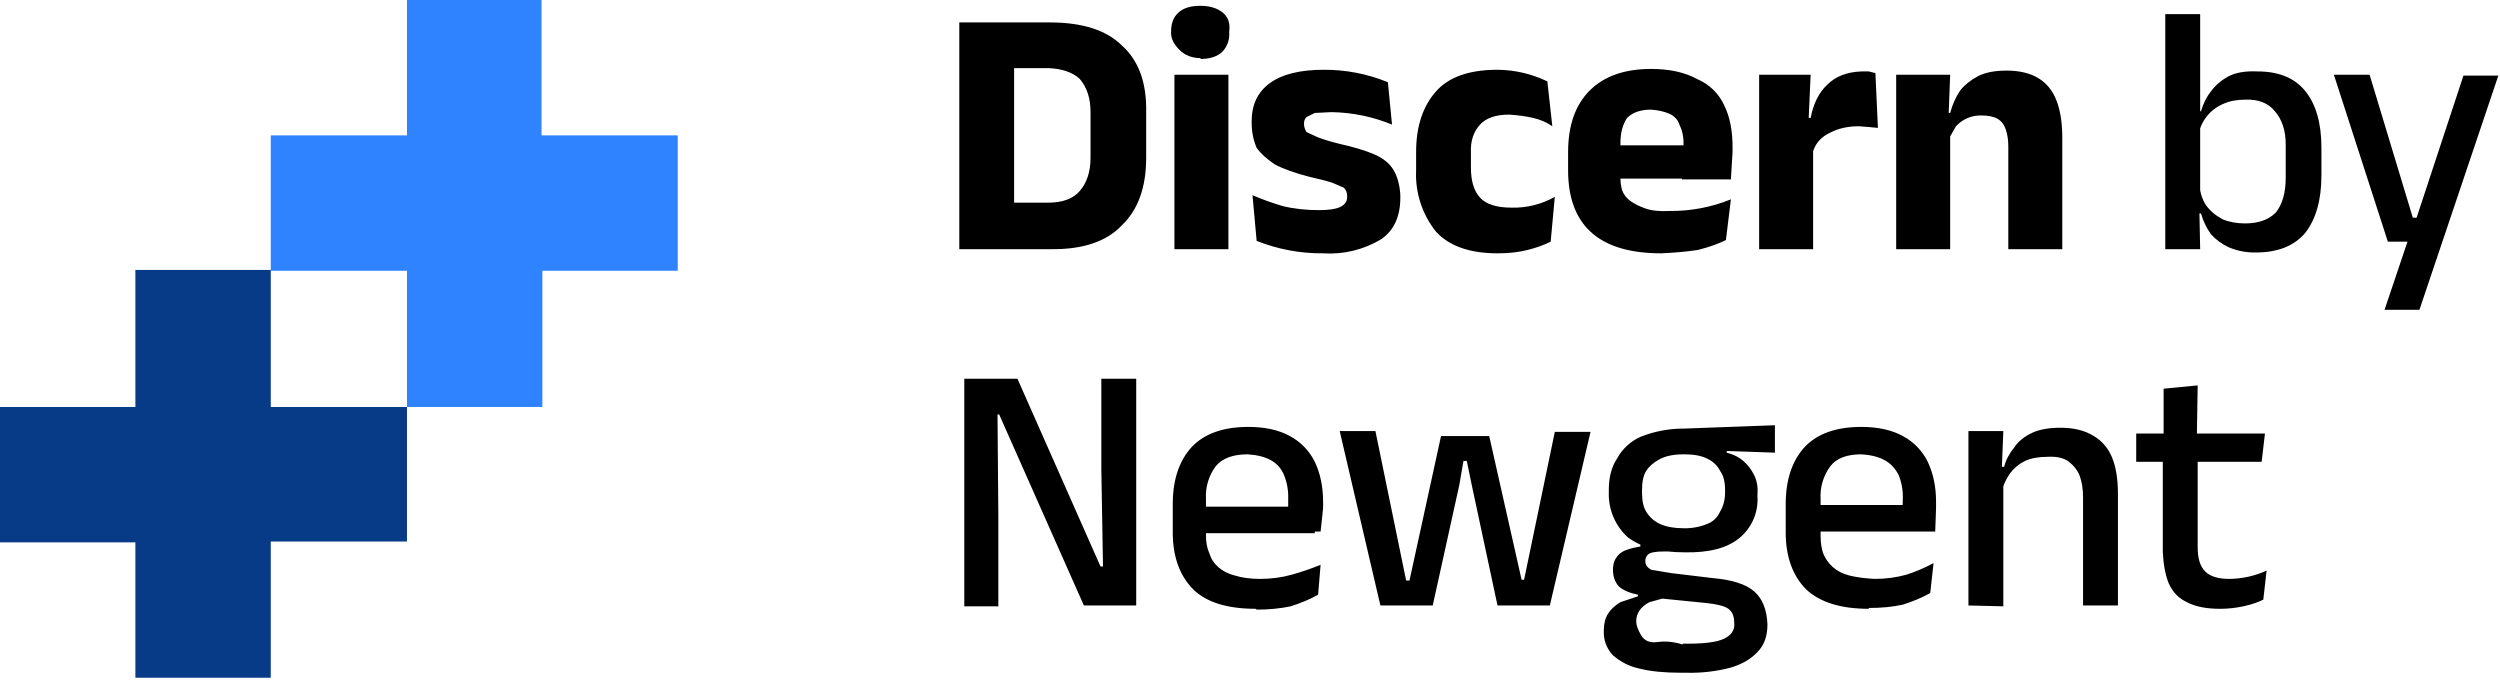
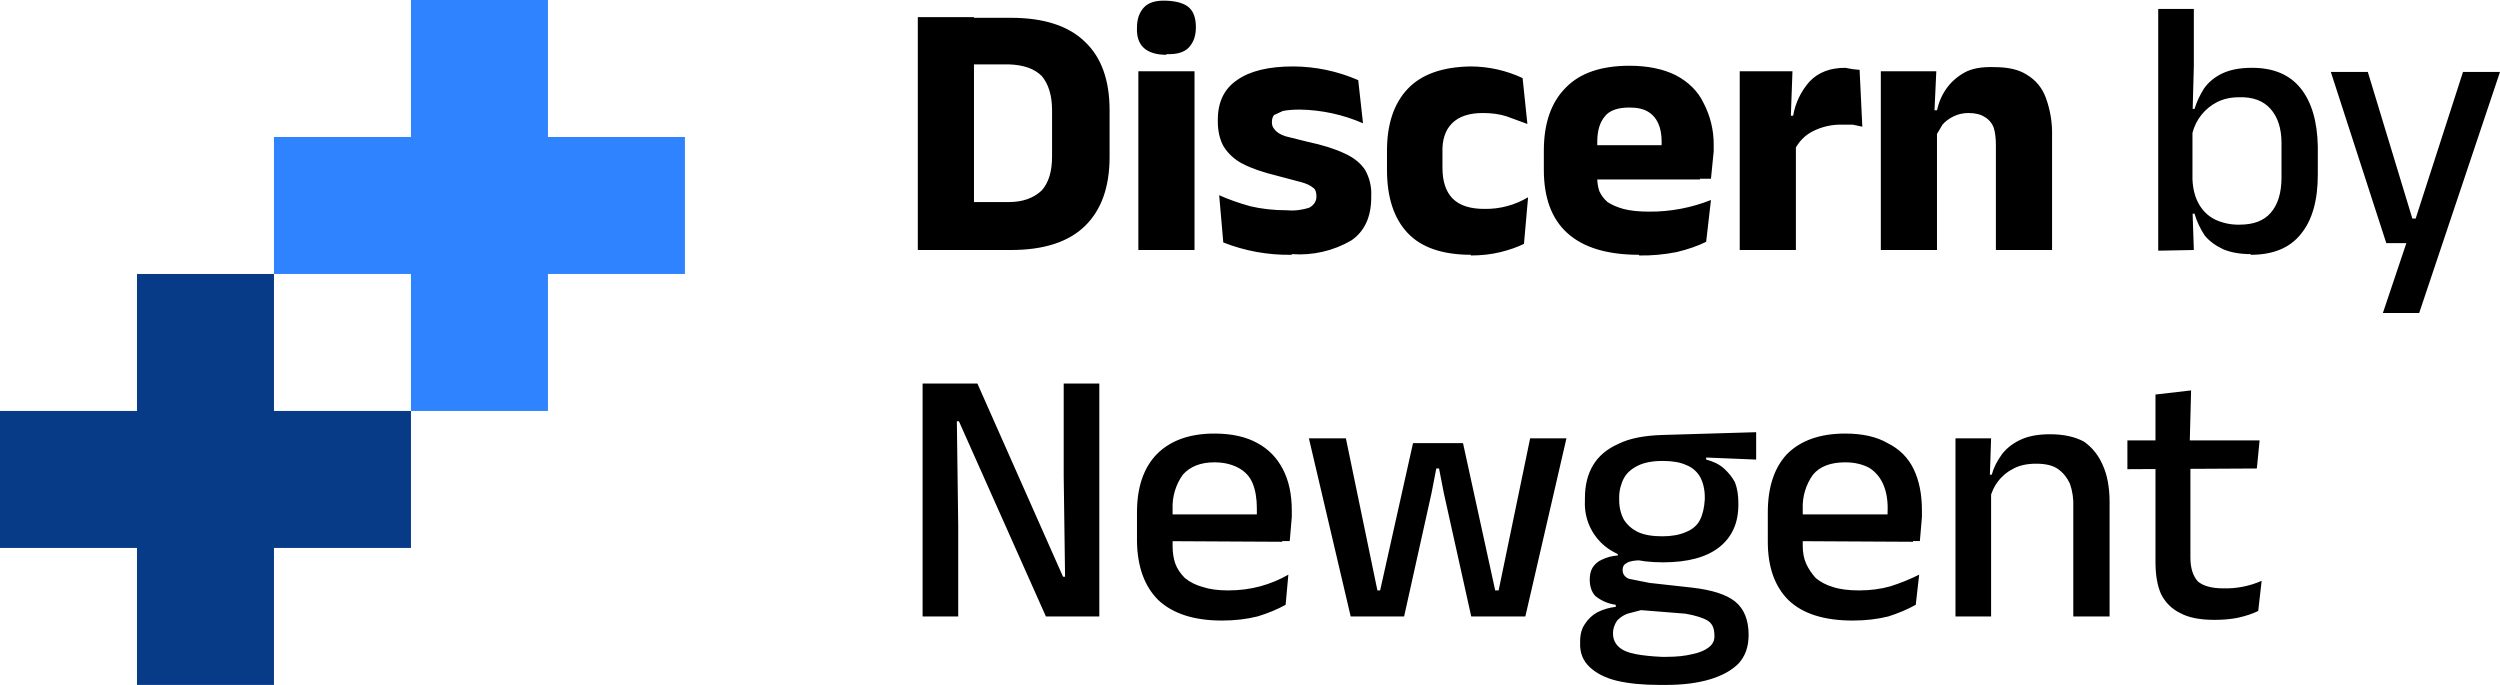
- <svg xmlns="http://www.w3.org/2000/svg" fill="none" viewBox="0 0 301 82">
-   <path fill="#3083ff" d="M65.2 16.3V0H49v16.3H32.6v16.3H49V49h16.3V32.6h16.3V16.3z" />
-   <path fill="#083b87" d="M32.6 49V32.5H16.3V49H0v16.3h16.3v16.3h16.3V65.2H49V49z" />
-   <path fill="#000" d="M120.2 30v-5.6h6q2.6 0 3.8-1.4 1.3-1.5 1.3-4v-5.5q0-2.5-1.3-4-1.3-1.2-3.8-1.3h-6V2.7h6.2q5.9 0 8.7 2.8 3 2.7 2.9 8V19q0 5.3-2.9 8.1-2.8 3-8.7 2.9zm-4.7 0V2.7h6.6V30zM141.4 30V9h6.5v21zm3.2-23Q143 7 142 6T141 4v-.2q0-1.5.9-2.3t2.6-.8 2.7.8.8 2.3V4a3 3 0 0 1-.8 2.2q-.9.9-2.7.9M159.3 30.5a21 21 0 0 1-8-1.5l-.5-5.5q1.6.7 3.6 1.3 2 .5 4.4.5 1.8 0 2.6-.4t.8-1.2v-.1q0-.6-.4-1l-1.4-.6q-.9-.3-2.7-.7-2.7-.7-4.2-1.5-1.5-1-2.2-2-.6-1.4-.6-3v-.2q0-3 2.2-4.6t6.5-1.6a20 20 0 0 1 7.7 1.5l.5 5.1a20 20 0 0 0-7.3-1.5l-2 .1-1 .5q-.3.3-.3.8t.3 1l1.3.6q1 .4 2.6.8 2.7.6 4.3 1.3t2.3 1.9.8 3v.3q0 3.4-2.3 5a12 12 0 0 1-7 1.7M180.3 30.5q-5 0-7.4-2.6a11 11 0 0 1-2.4-7.4v-2.2q0-4.6 2.4-7.3 2.3-2.6 7.4-2.6a14 14 0 0 1 6 1.4l.6 5.4q-1-.7-2.3-1t-2.9-.4q-2.4 0-3.5 1.2-1.2 1.3-1.1 3.4v1.8q0 2.4 1.1 3.6T182 25a10 10 0 0 0 5.2-1.3l-.5 5.4q-1.2.6-2.8 1t-3.5.4M200 30.5q-5.7 0-8.5-2.6-2.7-2.5-2.7-7.4v-2.2q0-4.8 2.6-7.4t7.4-2.6q3.3 0 5.5 1.2 2.3 1 3.3 3.2 1 2 1 5v.6l-.2 3.3h-5.9l.2-4.4q0-1.2-.5-2.2-.3-.9-1.2-1.3t-2.2-.5q-1.9 0-2.9 1-.8 1.2-.8 3v4.2q0 .8.2 1.5.3.8 1 1.3t1.8.9 3 .3a19 19 0 0 0 7.3-1.4l-.6 4.9q-1.4.7-3.4 1.2-2 .3-4.4.4m-7.7-9v-4H207v4zM218.2 18.2l-1.8-4h1.6q.5-2.6 2-4 1.5-1.5 4.1-1.6h.9l.8.2.3 6.6-1-.1-1.3-.1q-2 0-3.5.8-1.5.7-2 2.2M211.8 30V9h6.2l-.3 6.7h.6V30zM241.8 30V17.6q0-1.1-.3-2t-1-1.3-2-.4a4 4 0 0 0-3 1.3l-.8 1.4-1-3h1.1q.4-1.5 1.2-2.7.8-1 2.1-1.7t3.5-.7q2.3 0 3.8.9t2.2 2.7.7 4.5V30zm-13.5 0V9h6.5l-.2 5.2.2.6V30zM271.6 30.4a8 8 0 0 1-3.2-.6q-1.3-.6-2.2-1.6-.8-1.1-1.2-2.5h-1.4l1.2-4q0 1.8.8 3 .7 1 2 1.7 1.2.5 2.7.5 2.4 0 3.7-1.3 1.2-1.5 1.2-4.2v-4q0-2.5-1.3-4-1.2-1.5-3.6-1.4-1.5 0-2.6.5a5 5 0 0 0-3 3.7l-.9-2.8h1.2q.4-1.4 1.2-2.4.8-1.1 2.1-1.8t3.5-.6q3.8 0 5.7 2.3 2 2.4 2 6.9v3.3q0 4.5-2 7-2 2.3-5.9 2.3m-10.9-.4V1.7h4.2v22l-.1 1.4.1 4.9zM292.9 26.3l-2.3 1 6-18.2h4.2l-9.5 28.2h-4.2l3.3-9.8 1.9 1.6h-4.8L281 9h4.3l5.2 17.2zM122.5 45.6l10 22.6h.3l-.2-11.8V45.6h4.2v27.3h-6.3l-10.2-23h-.2l.1 12.3V73h-4.1V45.6zM151.2 73.3q-5.1 0-7.5-2.3-2.5-2.5-2.5-6.9v-3.4q0-4.4 2.3-6.9 2.3-2.4 6.8-2.4 3 0 5 1.1a7 7 0 0 1 3 3.1q1 2.1 1 4.8v.8L159 64h-3.9v-4a7 7 0 0 0-.5-2.8q-.5-1.2-1.6-1.8t-2.8-.7q-2.6 0-3.8 1.4a6 6 0 0 0-1.2 4v4.4q0 1.2.4 2.1.3 1 1.1 1.7t2 1q1.3.4 3 .4 2 0 3.8-.5T159 68l-.3 3.6q-1.4.8-3.3 1.4-1.9.4-4.1.4m-7.8-9.2v-3.2h14.8v3.2zM166.2 72.9l-4.9-21h4.3l3.7 18h.4l3.8-17.4h5.8l3.9 17.3h.3l3.7-17.8h4.3l-4.9 20.9h-6.3l-3.1-14.5-.6-2.9h-.4l-.5 2.9-3.2 14.5zM202.8 66.5q-4.4 0-6.8-1.8a7 7 0 0 1-2.3-5.4V59q0-2.3 1-3.8a6 6 0 0 1 2.8-2.6 14 14 0 0 1 5.3-1l10.9-.4v3.3l-5.8-.2v.2q1.2.3 2 1t1.3 1.7.4 2.3v.3a6 6 0 0 1-2.2 5q-2.2 1.8-6.6 1.7m-.2 11h.6q1.8 0 3-.2 1.3-.2 2-.8t.6-1.5q0-1.2-.7-1.7t-2.7-.7l-6-.6h1l-1.8.5q-.8.4-1.2 1t-.4 1.3.6 1.7 2 .8 3 .3m-.2 3.4q-3 0-5-.5a7 7 0 0 1-3.2-1.6 4 4 0 0 1-1.1-3q0-1.2.5-2t1.5-1.4l2.1-.7v-.2q-1.5-.3-2.3-1-.7-.8-.7-2 0-.8.3-1.3.4-.7 1.1-1t1.9-.5v-.4l4.4 1h-1.6q-1.4 0-1.8.3a1 1 0 0 0-.4.9q0 .6.7 1l2.4.4 5 .6q3.5.3 5 1.6t1.6 4q0 2.1-1.2 3.3-1.2 1.3-3.3 1.9a19 19 0 0 1-5.2.6zm.3-17.4a7 7 0 0 0 2.8-.5q1.1-.4 1.6-1.5.6-1 .6-2.3v-.3q0-1.5-.6-2.3-.5-1-1.6-1.5-1-.5-2.7-.5h-.1q-1.8 0-2.9.6t-1.6 1.4-.5 2.3v.3q0 1.5.5 2.3.6 1 1.7 1.5t2.8.5M225 73.3q-5 0-7.5-2.3-2.5-2.5-2.5-6.9v-3.4q0-4.4 2.3-6.9 2.3-2.4 6.8-2.4 3 0 5 1.1a7 7 0 0 1 3 3.1q1 2.1 1 4.8v.8L233 64H229l.1-4a7 7 0 0 0-.5-2.8q-.6-1.2-1.7-1.8t-2.8-.7q-2.6 0-3.7 1.4a6 6 0 0 0-1.2 4v4.4q0 1.2.3 2.1.4 1 1.2 1.7t2 1 3 .4q2 0 3.8-.5 1.6-.5 3.3-1.4l-.4 3.6q-1.4.8-3.3 1.4-1.8.4-4.1.4m-7.8-9.2v-3.2H232v3.2zM250.8 72.9v-13q0-1.5-.4-2.6-.4-1-1.3-1.7t-2.6-.6q-1.6 0-2.7.5A5 5 0 0 0 242 57q-.7 1-1 2.2l-.6-3h.9q.3-1.2 1.2-2.3.7-1.1 2.2-1.8 1.3-.6 3.4-.6 2.4 0 4 1 1.5.9 2.2 2.6t.7 4.4v13.4zm-13.8 0v-21h4.2l-.2 5 .2.2V73zM267.3 73.3q-2.5 0-4-.8-1.5-.7-2.2-2.3-.6-1.5-.7-3.8V53.7h4.2v12.2q0 2 .9 2.9t2.9.9a11 11 0 0 0 4.5-1l-.4 3.5q-1 .5-2.4.8t-2.8.3m-10.1-17.7v-3.4h15.5l-.4 3.4zm3.3-3v-5.8l4.1-.4-.1 6.2z" />
+ <svg xmlns="http://www.w3.org/2000/svg" fill="none" viewBox="0 0 365 100">
+   <path fill="#3083ff" d="M80 20V0H60v20H40v20h20v20h20V40h20V20z" />
+   <path fill="#083b87" d="M40 60V40H20v20H0v20h20v20h20V80h20V60z" />
+   <path fill="#000" d="M139.8 36.5v-7h7.5q3 0 4.8-1.7 1.5-1.7 1.5-4.9v-6.8q0-3.2-1.5-5-1.6-1.6-4.8-1.7h-7.5V2.6h7.8q7.2 0 10.8 3.5 3.6 3.4 3.6 10v6.8q0 6.6-3.6 10.1t-10.8 3.5zm-5.8 0v-34h8.2v34zM166.2 36.5V10.4h8.2v26.1zM170.3 8q-2.2 0-3.3-1T166 4V4q0-1.8 1-2.9t3.3-1 3.3 1 1 2.9V4q0 1.8-1 2.9t-3.3 1M188.6 37.2a26 26 0 0 1-10-1.8l-.6-6.9q2 .9 4.5 1.6 2.5.6 5.4.6a8 8 0 0 0 3.3-.4q1-.6 1-1.6t-.5-1.3q-.6-.5-1.7-.8l-3.4-.9q-3.3-.8-5.2-1.8a7 7 0 0 1-2.8-2.6q-.8-1.5-.8-3.6v-.2q0-3.9 2.8-5.8 2.8-2 8.2-2a24 24 0 0 1 9.5 2l.7 6.3a24 24 0 0 0-9.2-2q-1.5 0-2.5.2l-1.3.6q-.3.4-.3 1v.1q0 .6.4 1 .4.6 1.6 1l3.2.8q3.3.7 5.4 1.7 2 .9 3 2.4a7 7 0 0 1 .9 3.8v.2q0 4.3-2.9 6.3a15 15 0 0 1-8.7 2M214.8 37.2q-6.3 0-9.3-3.2t-3-9.2V22q0-5.8 3-9t9.2-3.3a18 18 0 0 1 7.6 1.7l.7 6.7L220 17q-1.5-.5-3.5-.5-3 0-4.5 1.5t-1.4 4.3v2.2q0 3 1.5 4.5t4.6 1.5a12 12 0 0 0 6.4-1.7l-.6 6.8q-1.4.7-3.4 1.2t-4.4.5M239.3 37.2q-7 0-10.5-3.2-3.4-3.1-3.4-9.2V22q0-6 3.2-9.2 3.1-3.2 9.3-3.2 4 0 6.8 1.4 2.8 1.5 4 4a13 13 0 0 1 1.5 6.2v.9l-.4 4h-7.3l.1-5.4q0-1.6-.5-2.7t-1.5-1.7-2.7-.6q-2.6 0-3.6 1.3-1.1 1.3-1.1 3.7V26q0 1 .3 1.9.4.9 1.2 1.6.9.6 2.3 1 1.5.4 3.8.4a24 24 0 0 0 9-1.7l-.7 6.1q-1.8.9-4.3 1.5a26 26 0 0 1-5.5.5m-9.6-11.1v-5h18.5v5zM262 21.9l-2.2-5h2a10 10 0 0 1 2.4-5q1.9-2 5.2-2l1.1.2 1 .1.4 8.3-1.4-.3H269a9 9 0 0 0-4.4 1q-1.7.9-2.6 2.7m-8 14.6V10.4h7.7l-.3 8.3.8.2v17.6zM291.4 36.5V21.2q0-1.5-.3-2.5a3 3 0 0 0-1.3-1.6q-.9-.6-2.4-.6-1.2 0-2.2.5t-1.6 1.2l-1 1.7-1.2-3.8h1.4q.4-1.8 1.4-3.2t2.6-2.3 4.4-.8q3 0 4.7 1.1 2 1.2 2.8 3.4a15 15 0 0 1 .9 5.6v16.6zm-16.8 0V10.4h8.1l-.3 6.5.4.8v18.8zM328.6 37.1q-2.3 0-4-.7-1.7-.8-2.7-2-1-1.5-1.5-3.2h-1.8l1.5-5q.1 2.2 1 3.7t2.4 2.2a8 8 0 0 0 3.5.7q3 0 4.5-1.7 1.6-1.8 1.6-5.2v-5q0-3.2-1.6-5t-4.6-1.7q-1.8 0-3.2.7a7 7 0 0 0-3.6 4.5l-1.2-3.5h1.5q.5-1.6 1.4-3 1-1.4 2.7-2.2t4.3-.8q4.7 0 7.1 3t2.5 8.5v4.1q0 5.7-2.5 8.7-2.4 3-7.3 3m-13.5-.6V1.3h5.2v8.3l-.2 7.5v13.4l.2 6zM355.1 32l-2.8 1.1 7.3-22.6h5.4l-11.8 35.2h-5.3l4.1-12.2 2.4 2h-6l-8.1-25h5.4l6.5 21.4zM142.7 56l12.5 28.2h.3l-.2-14.7V56h5.2v34h-7.8L140 61.5h-.3l.2 15.3V90h-5.2V56zM178.4 90.6q-6.1 0-9.3-3-3-3-3.1-8.5v-4.3q0-5.5 2.9-8.5 3-3 8.4-3 3.8 0 6.3 1.4 2.4 1.3 3.7 3.8t1.3 6v1l-.3 3.5h-4.8v-4.8q0-2.1-.6-3.6t-2.1-2.3-3.5-.8q-3 0-4.6 1.8a8 8 0 0 0-1.5 5v5.4q0 1.5.4 2.6t1.4 2.1a7 7 0 0 0 2.6 1.3q1.5.5 3.7.5 2.5 0 4.7-.6t4.1-1.7l-.4 4.4q-1.8 1-4.1 1.7-2.4.6-5.2.6M168.8 79v-3.9h18.4v4zM197.2 90l-6.1-26h5.4l4.6 22.2h.4l4.8-21.5h7.3l4.7 21.5h.5l4.6-22.2h5.3l-6 26h-7.9l-4-18-.7-3.6h-.4L209 72l-4 18zM242.8 82.1q-5.5 0-8.4-2.3a8 8 0 0 1-3-6.7v-.4q0-2.8 1.2-4.8t3.7-3.1q2.4-1.2 6.6-1.3l13.5-.4v4l-7.3-.3v.3q1.6.4 2.6 1.3t1.6 2q.5 1.3.5 3v.3q0 4-2.8 6.2t-8.2 2.2m-.2 13.8h.7q2.2 0 3.8-.4 1.5-.3 2.4-1t.8-1.8q0-1.5-1-2.1t-3.2-1l-7.5-.6h1.3l-2.3.6a4 4 0 0 0-1.5 1q-.6.9-.6 1.8v.1q0 1.2.9 2 .8.7 2.4 1t3.8.4m-.3 4.1q-3.6 0-6.2-.6-2.5-.6-4-2t-1.4-3.6v-.2q0-1.5.7-2.5a5 5 0 0 1 1.8-1.7 8 8 0 0 1 2.7-.8v-.3a6 6 0 0 1-3-1.3q-.8-.9-.8-2.4 0-1 .4-1.7a3 3 0 0 1 1.4-1.2q1-.5 2.3-.6v-.6l5.5 1.4-2-.1q-1.6 0-2.2.4-.6.3-.6 1 0 .9.9 1.3l3 .6 6.3.7q4.3.5 6.2 2 2 1.6 2 4.9 0 2.6-1.5 4.2-1.5 1.5-4.2 2.3t-6.4.8zm.4-21.7q2 0 3.4-.6 1.5-.6 2.1-1.8t.7-3v-.3q0-1.7-.7-3a4 4 0 0 0-2-1.7q-1.3-.6-3.4-.6h-.1q-2.2 0-3.6.7t-2 1.8a6 6 0 0 0-.7 2.8v.4q0 1.6.7 2.9.8 1.2 2.1 1.8t3.5.6M270.5 90.6q-6.3 0-9.4-3-3-3-3-8.5v-4.3q0-5.5 2.8-8.5 3-3 8.5-3 3.8 0 6.2 1.4 2.6 1.3 3.8 3.8t1.2 6v1l-.3 3.5h-4.8l.1-4.8q0-2.1-.7-3.6t-2-2.3q-1.5-.8-3.5-.8-3.2 0-4.7 1.8a8 8 0 0 0-1.5 5v5.4q0 1.5.5 2.6t1.4 2.1a7 7 0 0 0 2.5 1.3q1.5.5 3.8.5 2.5 0 4.6-.6 2.2-.7 4.2-1.7l-.5 4.4q-1.8 1-4 1.7-2.4.6-5.2.6M260.8 79v-3.9h18.5v4zM302.7 90V74a9 9 0 0 0-.5-3.4q-.6-1.3-1.7-2.1t-3.2-.8q-2 0-3.3.7-1.4.7-2.3 1.9-.8 1-1.2 2.6l-.9-3.6h1.2q.4-1.5 1.5-3 1-1.3 2.7-2.1t4.3-.8q3 0 5 1.1 1.8 1.3 2.7 3.4 1 2.2 1 5.4V90zm-17.2 0V64h5.2l-.2 6 .2.4V90zM323.3 90.5q-3.2 0-5-1a6 6 0 0 1-2.8-2.8q-.8-1.8-.8-4.7V66h5.1v15.4q0 2.3 1.1 3.5 1.2 1 3.7 1a13 13 0 0 0 5.6-1.1l-.5 4.4q-1.2.6-3 1-1.5.3-3.4.3m-12.7-22v-4.2h19.3l-.4 4.1zm4.1-3.8v-7.1l5.2-.6-.2 7.7z" />
</svg>
